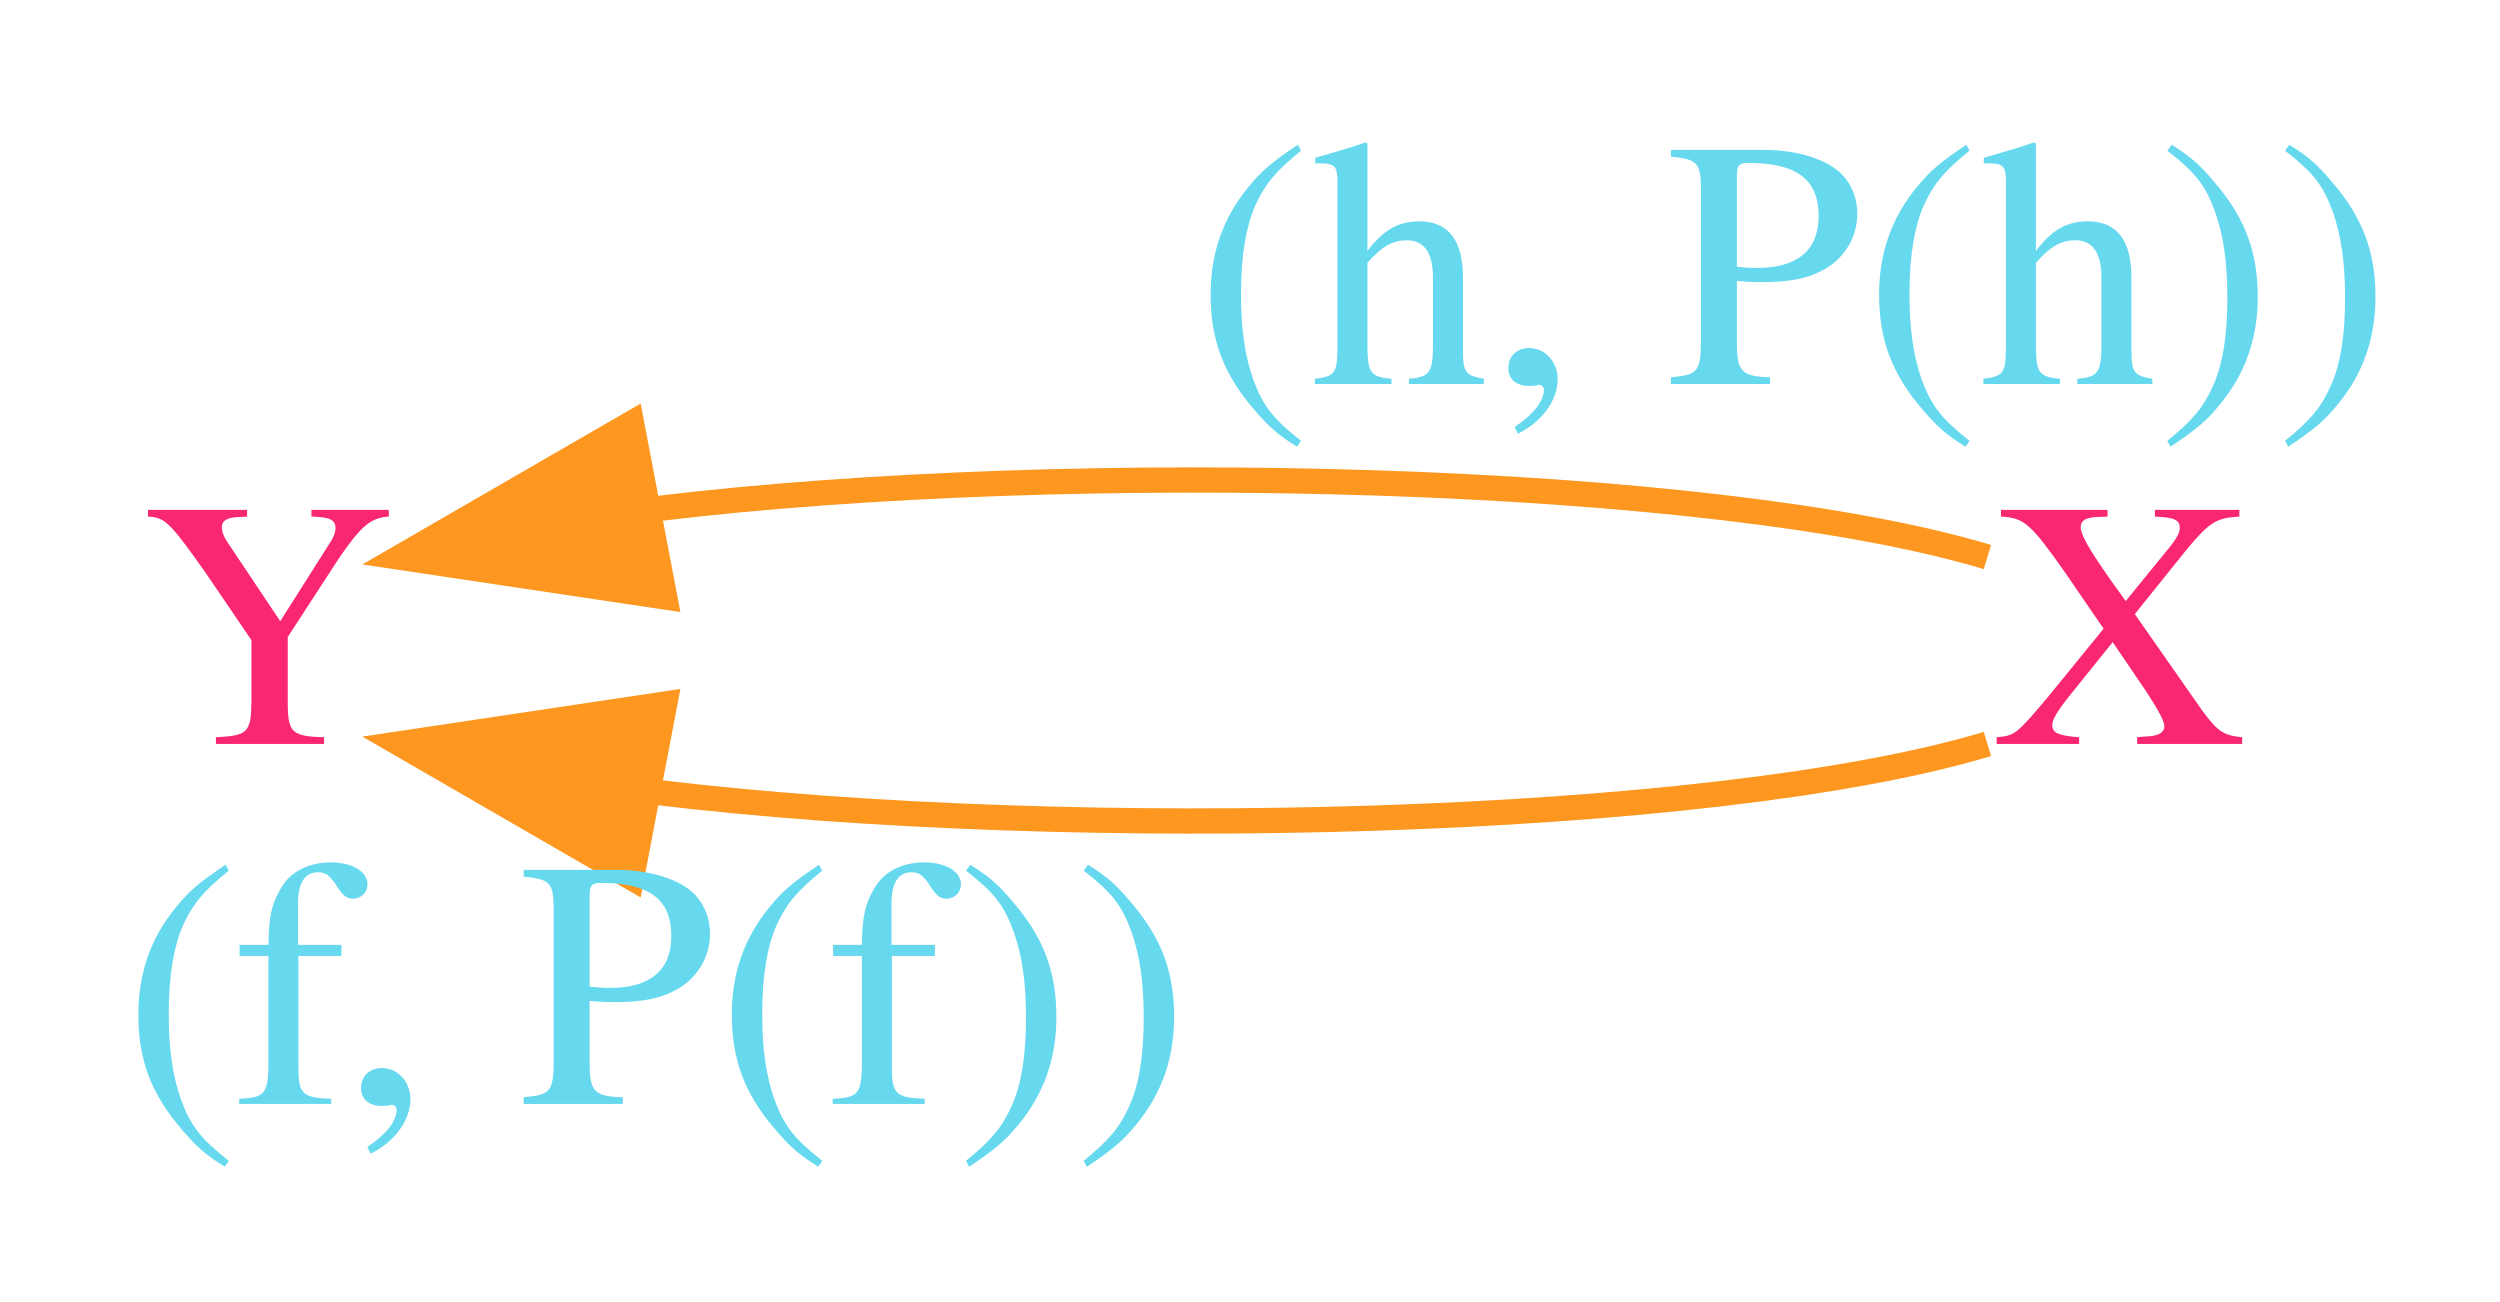
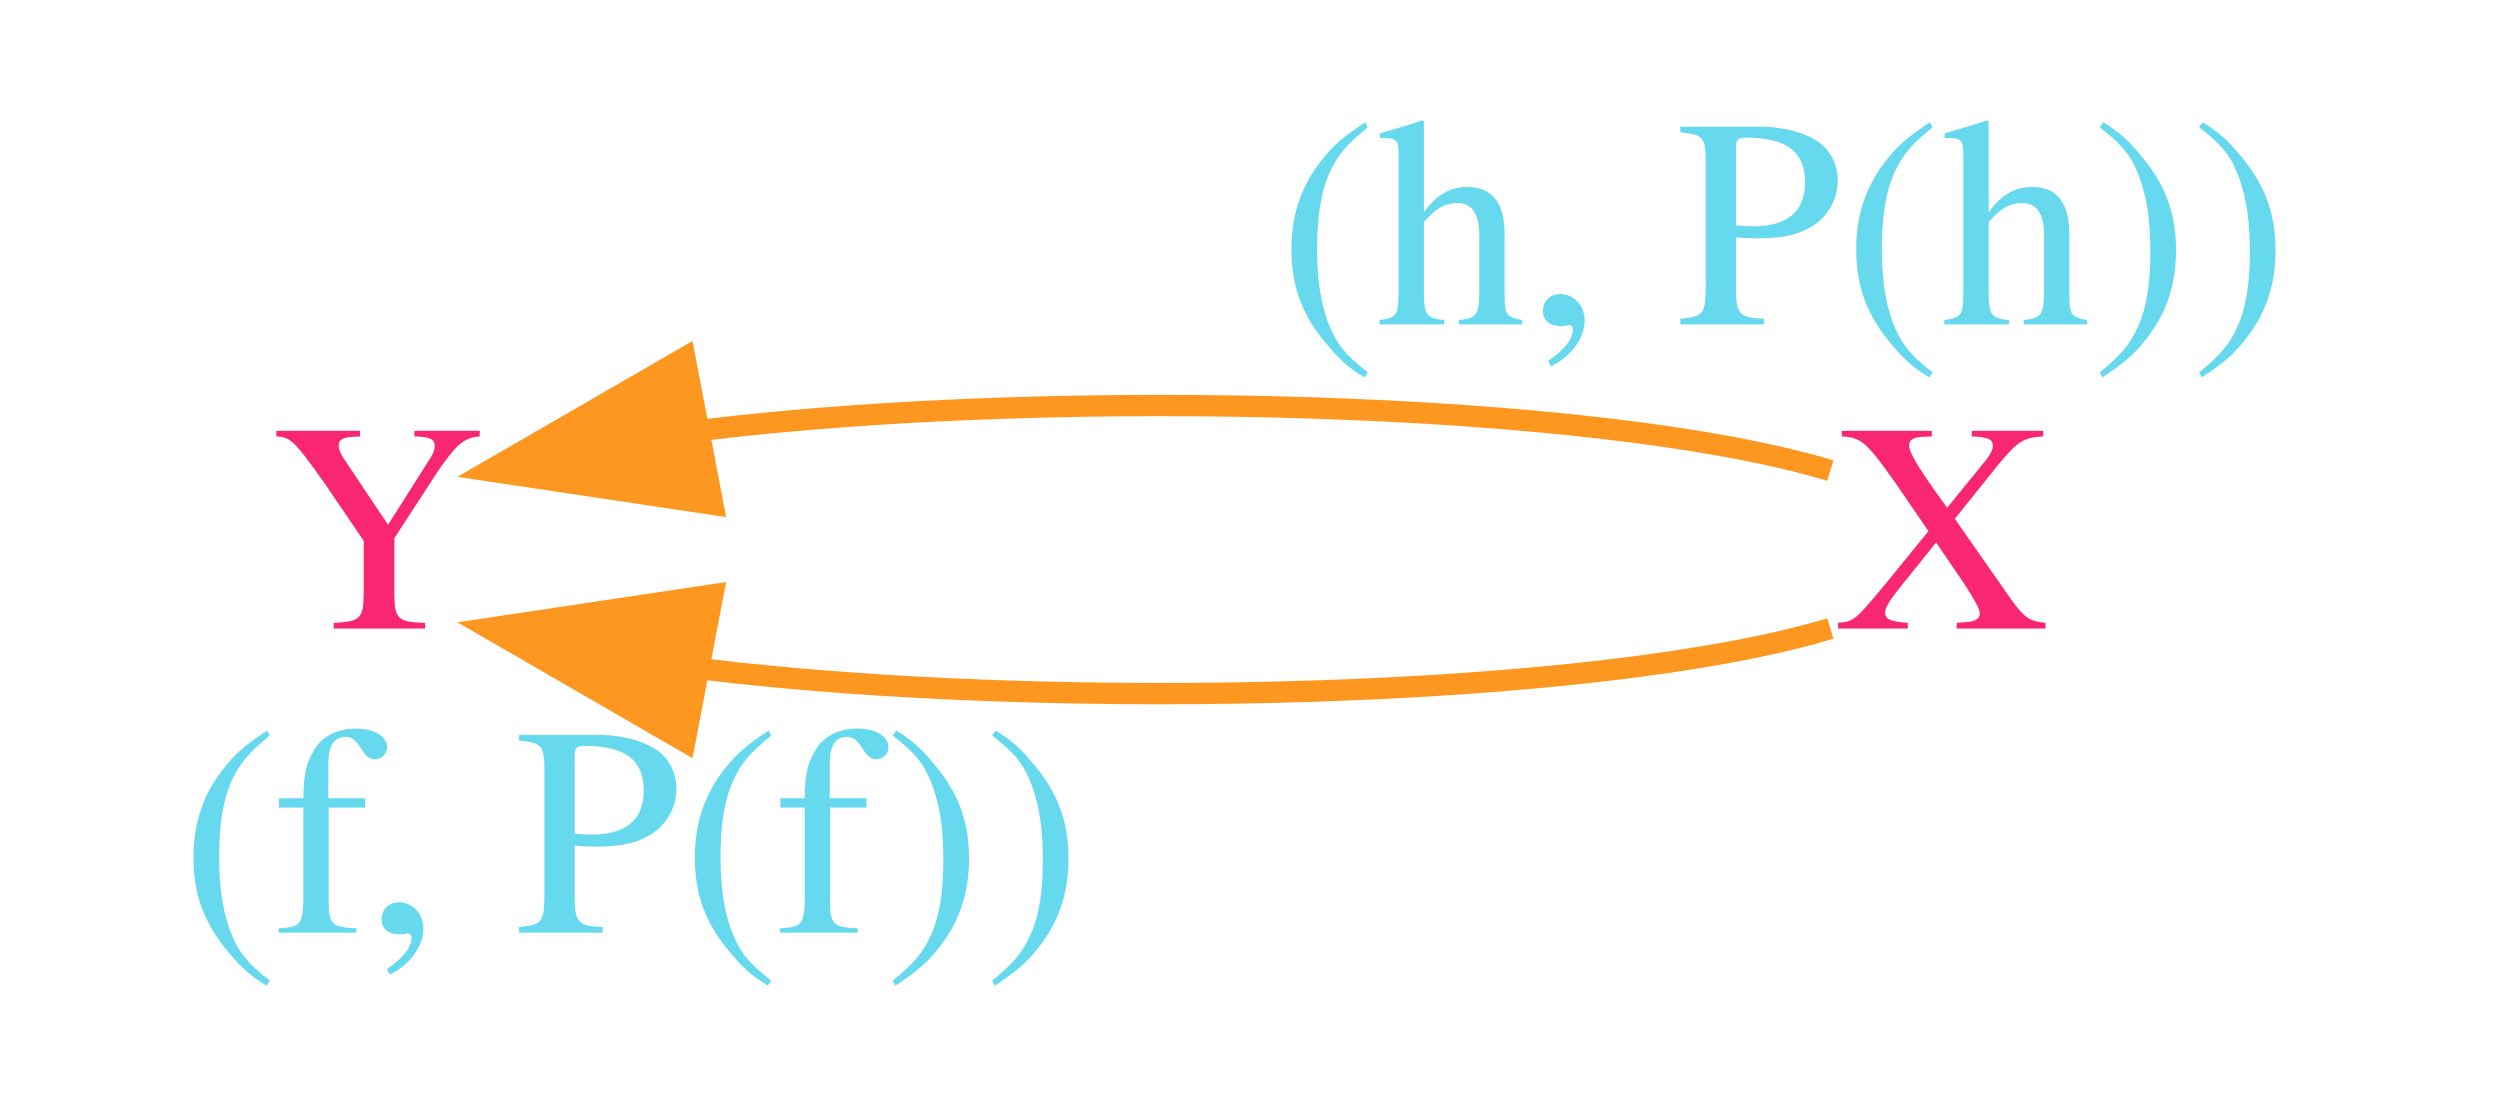
- <svg xmlns="http://www.w3.org/2000/svg" width="98pt" height="51pt" viewBox="0.00 0.00 98.00 51.50">
+ <svg xmlns="http://www.w3.org/2000/svg" width="116pt" height="51pt" viewBox="0.00 0.00 116.00 51.50">
  <g id="graph0" class="graph" transform="scale(1 1) rotate(0) translate(4 47.5)">
-     <polygon fill="transparent" stroke="transparent" points="-4,4 -4,-47.5 94,-47.5 94,4 -4,4" />
+     <polygon fill="transparent" stroke="transparent" points="-4,4 -4,-47.5 112,-47.5 112,4 -4,4" />
    <g id="node1" class="node">
-       <text text-anchor="middle" x="79.47" y="-18.05" font-family="Times,serif" font-size="14.00" fill="#f92672">X</text>
+       <text text-anchor="middle" x="86.47" y="-18.05" font-family="Times,serif" font-size="14.00" fill="#f92672">X</text>
    </g>
    <g id="node2" class="node">
-       <text text-anchor="middle" x="6.12" y="-18.05" font-family="Times,serif" font-size="14.00" fill="#f92672">Y</text>
+       <text text-anchor="middle" x="13.12" y="-18.05" font-family="Times,serif" font-size="14.00" fill="#f92672">Y</text>
    </g>
    <g id="edge1" class="edge">
-       <path fill="none" stroke="#fd971f" d="M74.19,-18.05C63.3,-14.77 37.98,-14.14 21.47,-16.14" />
-       <polygon fill="#fd971f" stroke="#fd971f" points="20.52,-12.76 11.35,-18.06 21.83,-19.63 20.52,-12.76" />
-       <text text-anchor="middle" x="21.5" y="-3.8" font-family="Times,serif" font-size="14.00" fill="#66d9ef">(f, P(f))</text>
+       <path fill="none" stroke="#fd971f" d="M81.19,-18.05C70.3,-14.77 44.98,-14.14 28.47,-16.14" />
+       <polygon fill="#fd971f" stroke="#fd971f" points="27.52,-12.76 18.35,-18.06 28.83,-19.63 27.52,-12.76" />
+       <text text-anchor="middle" x="25" y="-3.8" font-family="Times,serif" font-size="14.00" fill="#66d9ef">(f, P(f))</text>
    </g>
    <g id="edge2" class="edge">
-       <path fill="none" stroke="#fd971f" d="M74.19,-25.45C63.3,-28.73 37.98,-29.36 21.47,-27.36" />
-       <polygon fill="#fd971f" stroke="#fd971f" points="21.83,-23.87 11.35,-25.44 20.52,-30.74 21.83,-23.87" />
-       <text text-anchor="middle" x="66.5" y="-32.3" font-family="Times,serif" font-size="14.00" fill="#66d9ef">(h, P(h))</text>
+       <path fill="none" stroke="#fd971f" d="M81.19,-25.45C70.3,-28.73 44.98,-29.36 28.47,-27.36" />
+       <polygon fill="#fd971f" stroke="#fd971f" points="28.83,-23.87 18.35,-25.44 27.52,-30.74 28.83,-23.87" />
+       <text text-anchor="middle" x="79" y="-32.3" font-family="Times,serif" font-size="14.00" fill="#66d9ef">(h, P(h))</text>
    </g>
  </g>
</svg>
